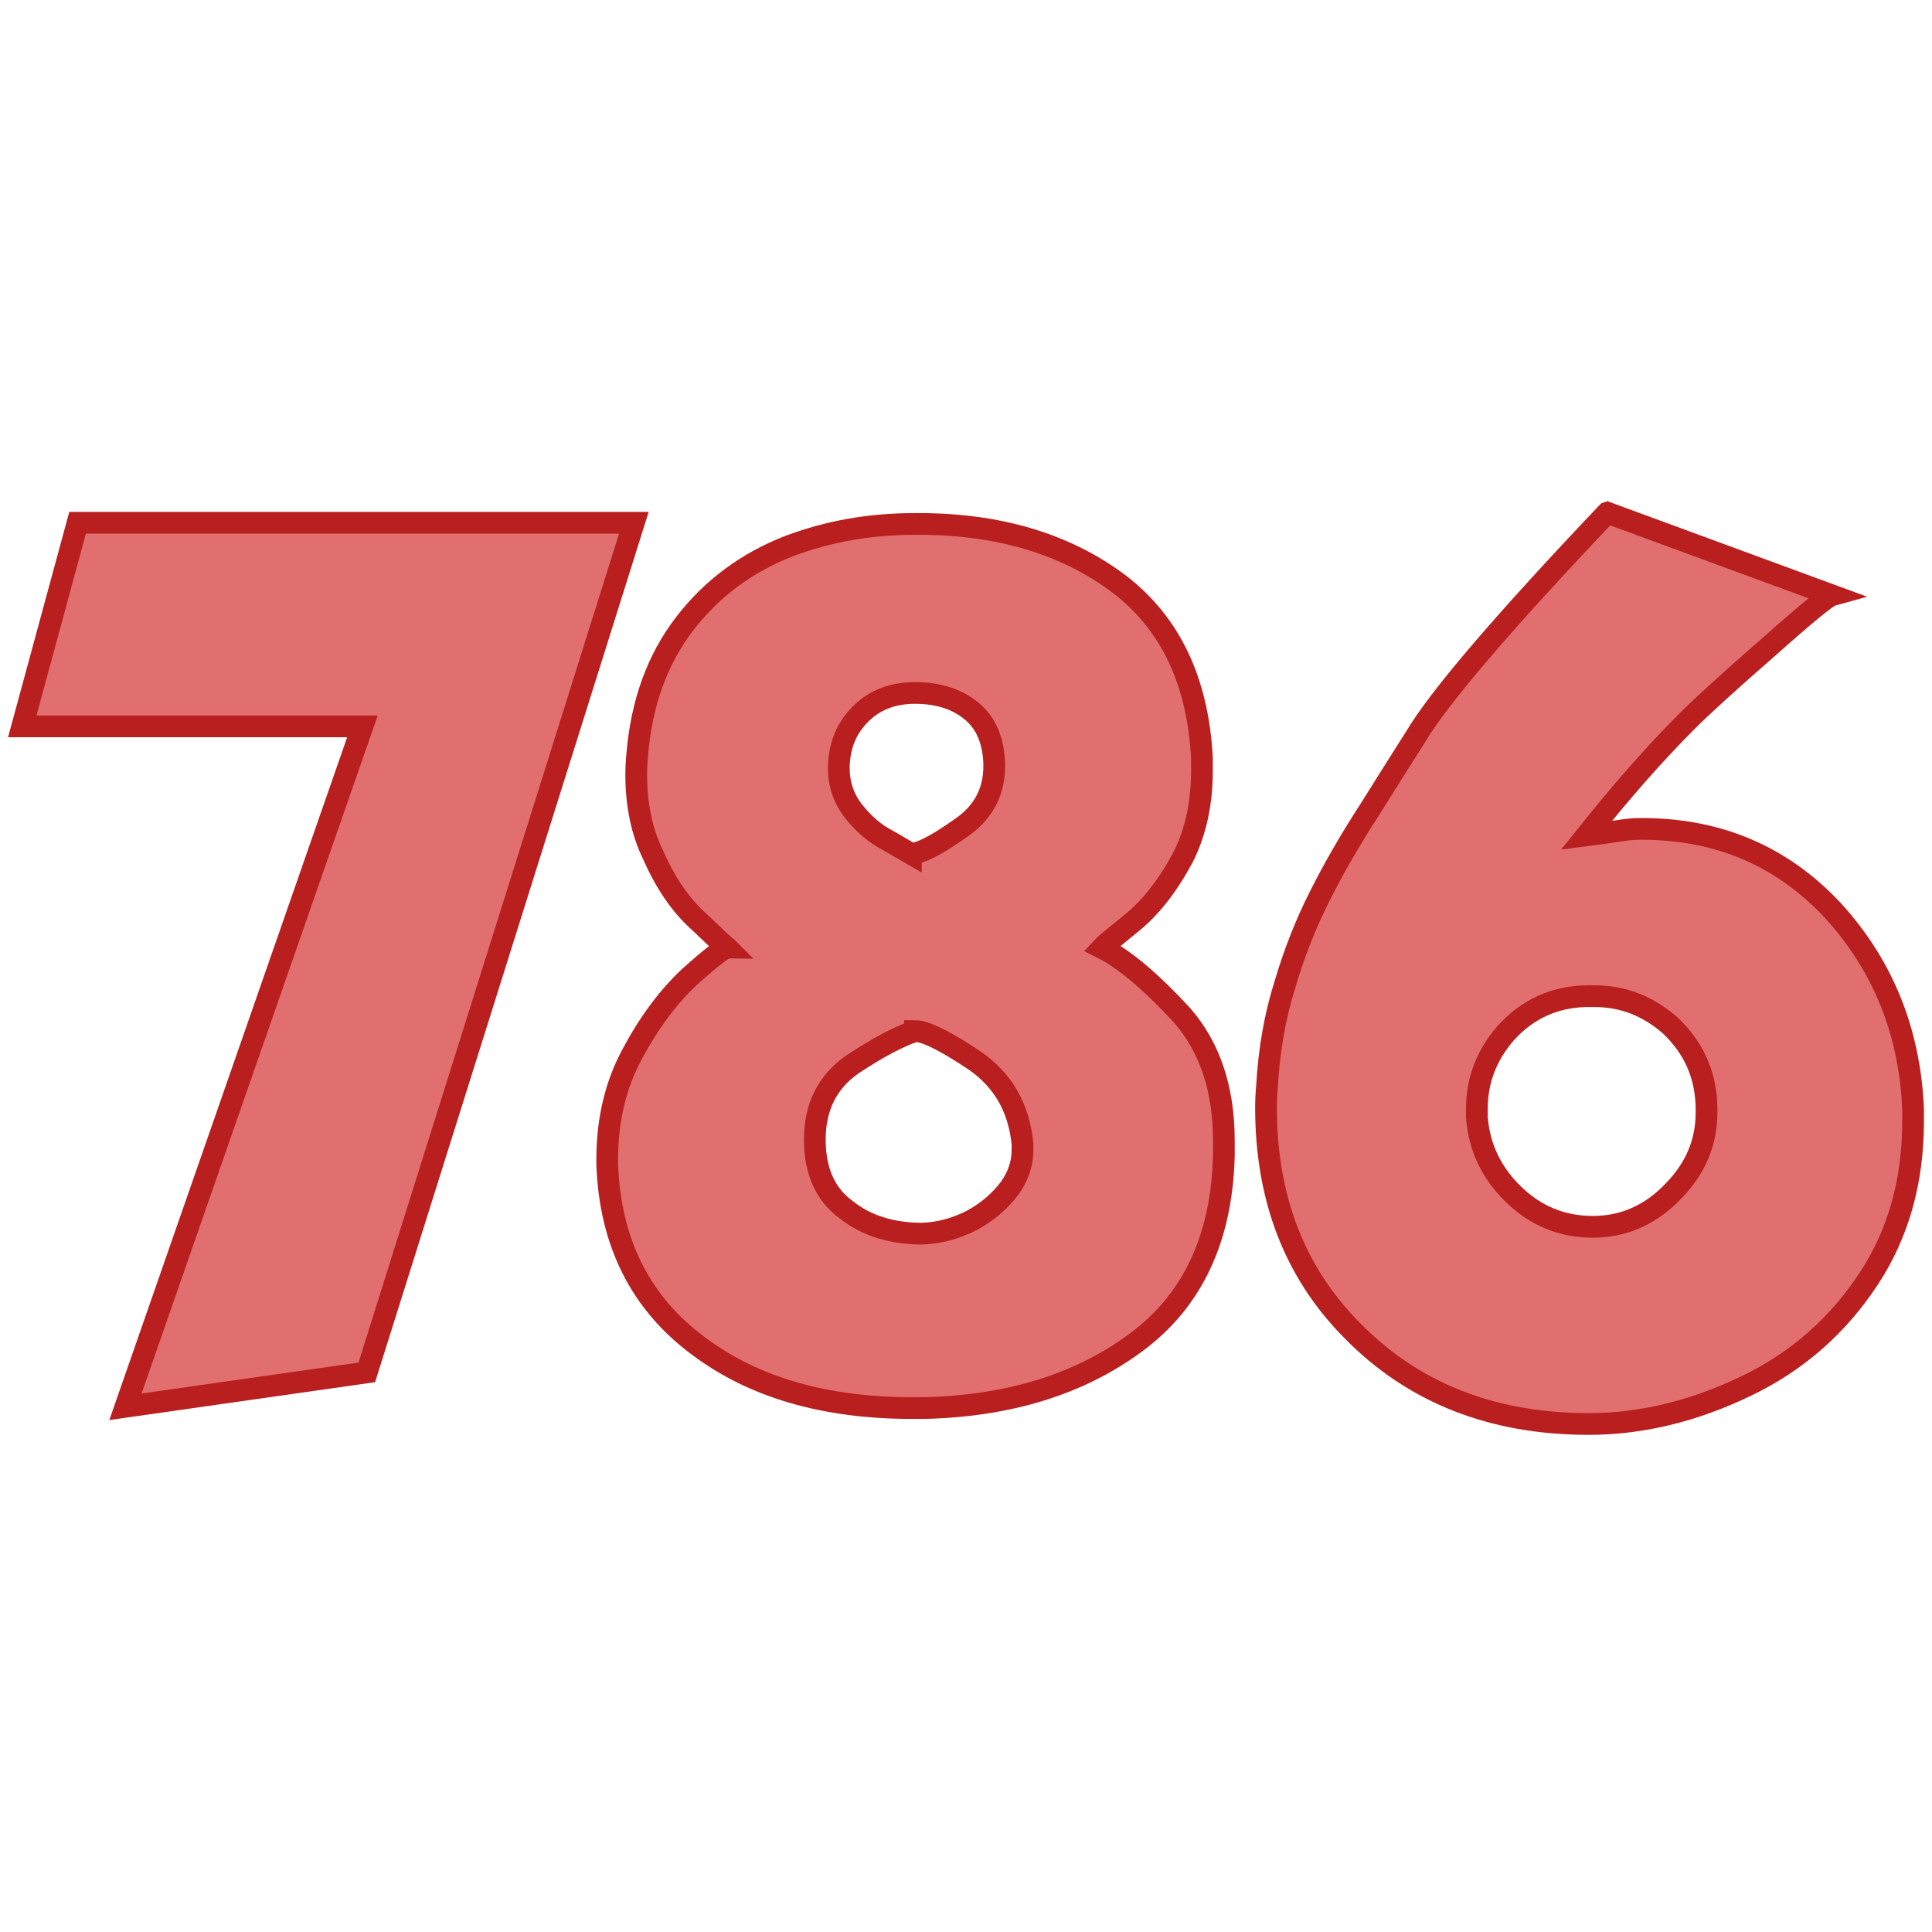
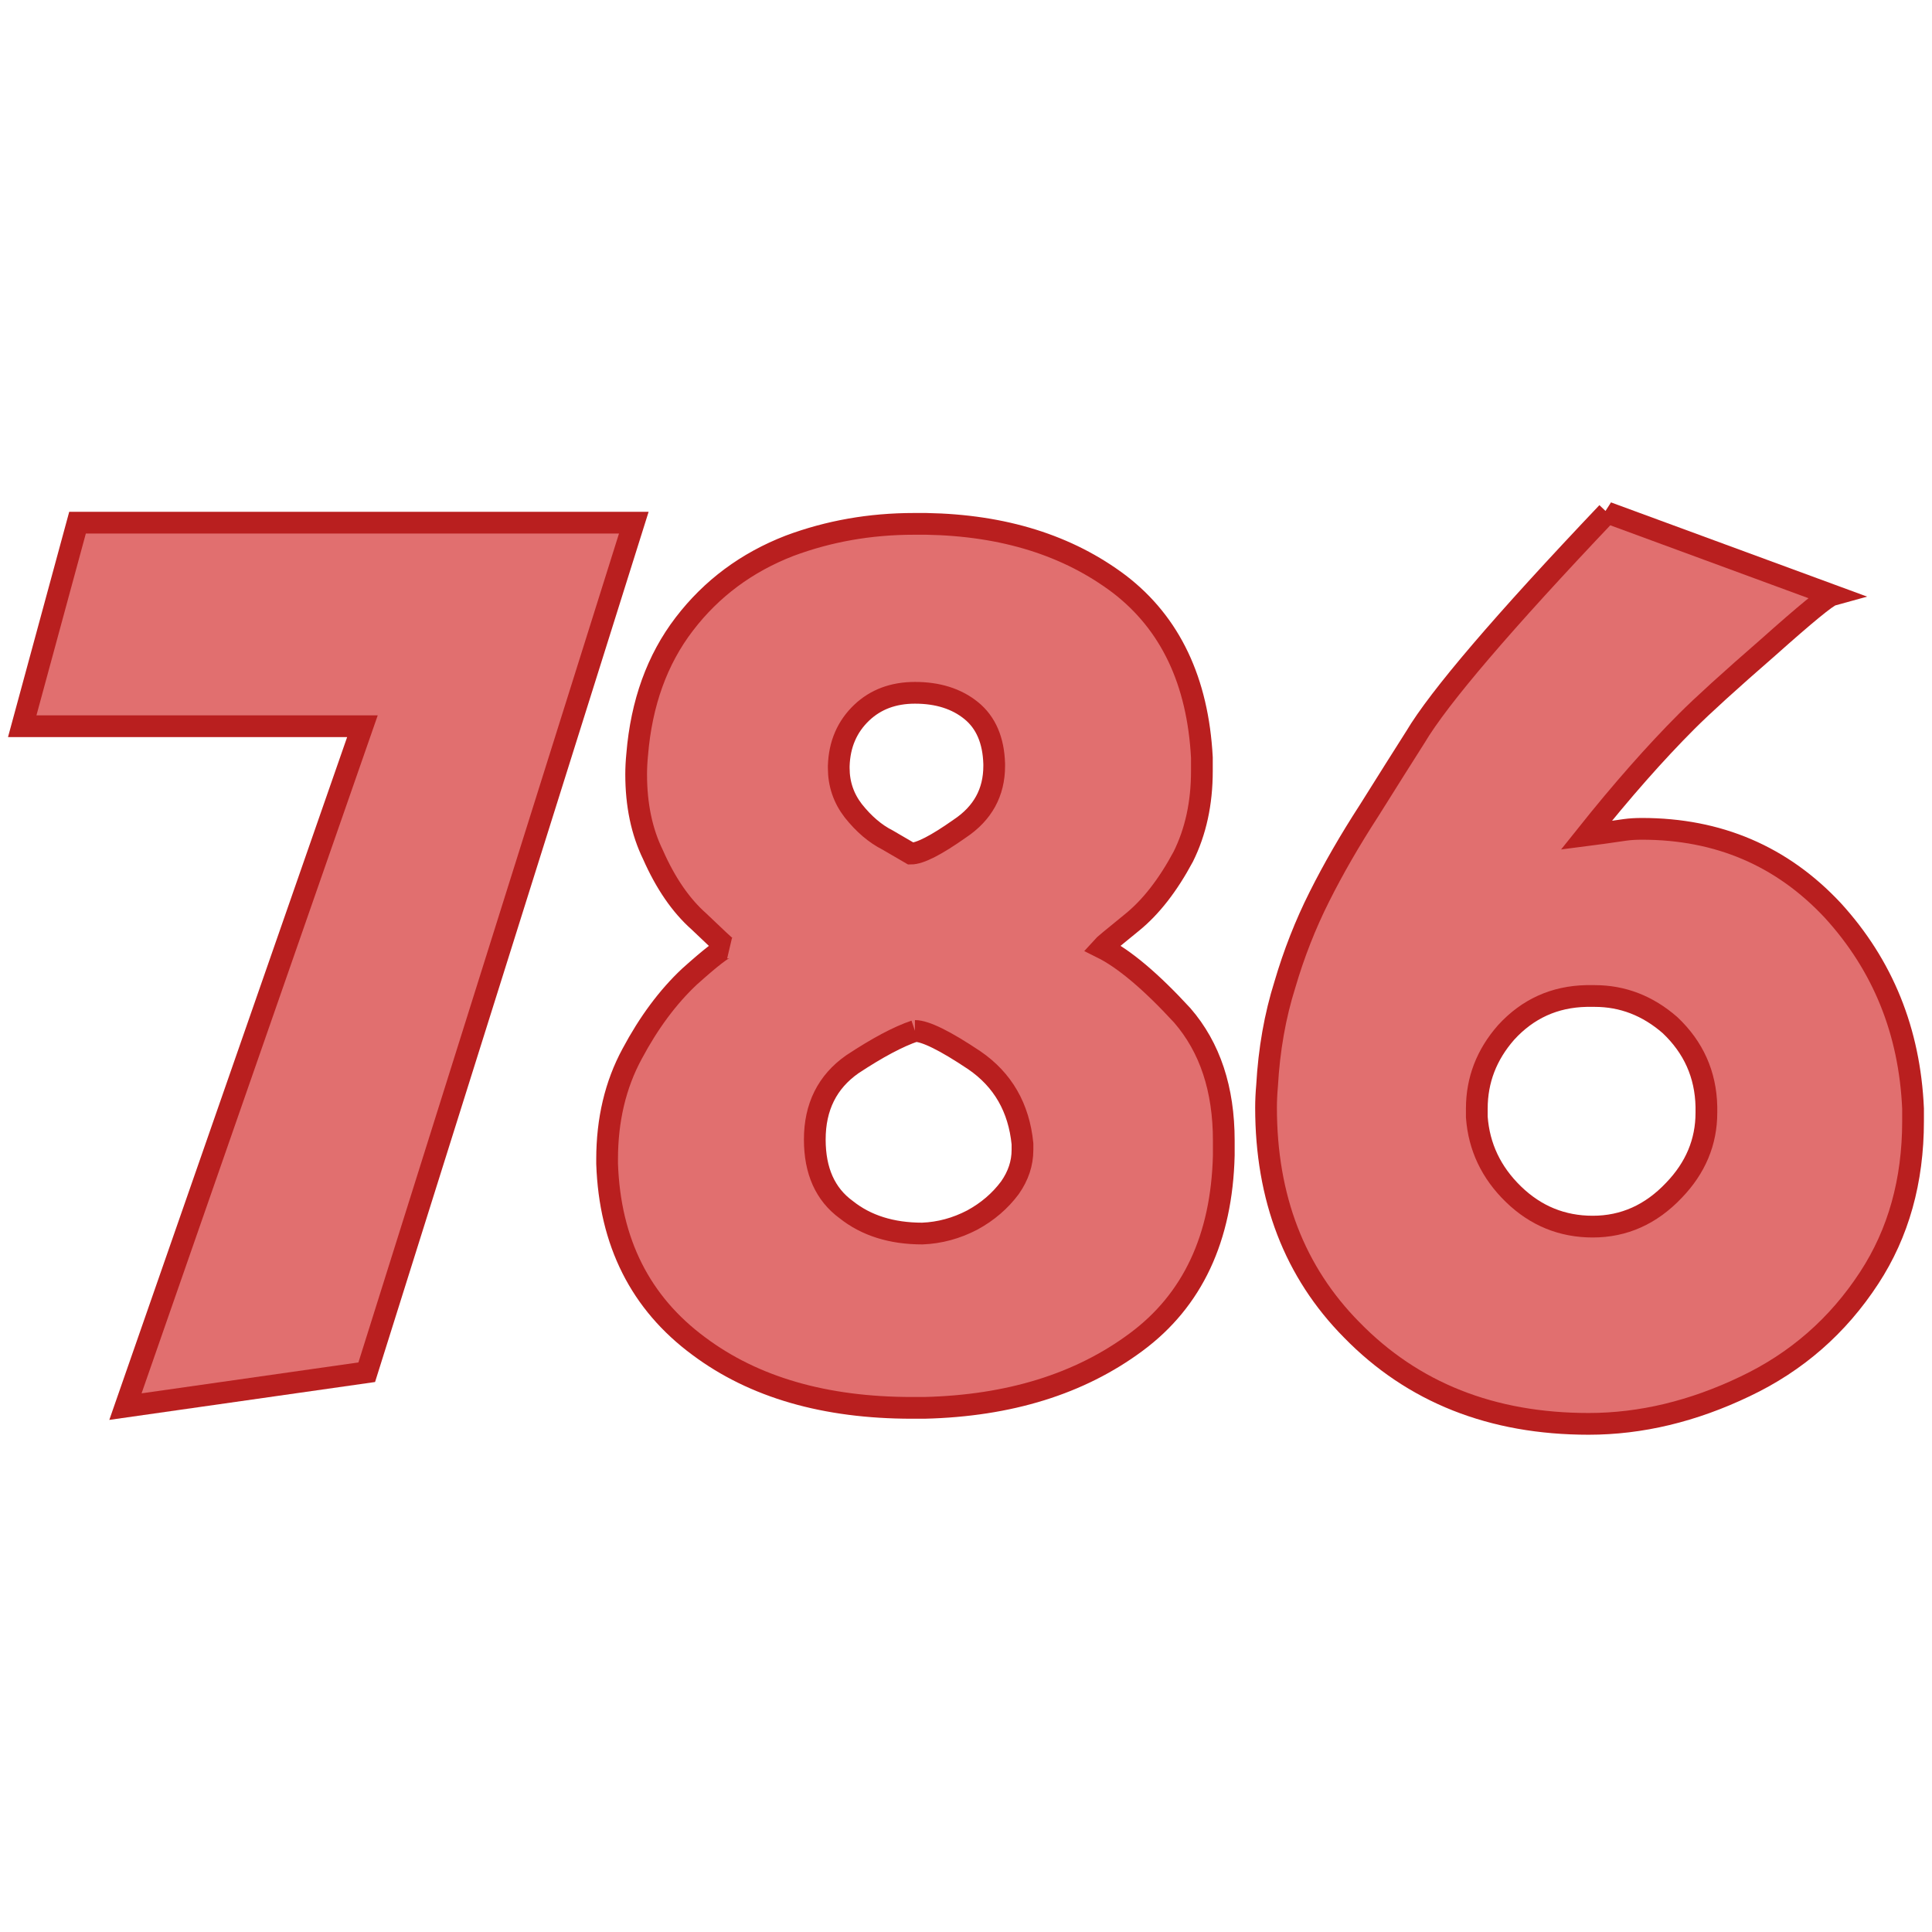
<svg xmlns="http://www.w3.org/2000/svg" width="120" height="120" viewBox="0 0 31.75 31.75" version="1.1" id="svg8">
-   <defs id="defs2" />
-   <g id="layer1" transform="translate(0,-265.25)">
-     <g aria-label="a" style="font-style:normal;font-variant:normal;font-weight:normal;font-stretch:normal;font-size:25.4px;line-height:1.25;font-family:Kabel;-inkscape-font-specification:Kabel;letter-spacing:0px;word-spacing:0px;fill:#e77936;fill-opacity:1;stroke:#b95c1f;stroke-width:0.529;stroke-miterlimit:4;stroke-dasharray:none;stroke-opacity:1" id="text817" transform="translate(1.705323,-3.678613)">
-       <g aria-label="bcdefghijklmnopqrstuvwxyz  ABCDEFGHIJKLMNOPQRSTUVWXYZ" style="font-style:normal;font-variant:normal;font-weight:normal;font-stretch:normal;font-size:25.4px;line-height:1.25;font-family:Kabel;-inkscape-font-specification:Kabel;letter-spacing:0px;word-spacing:0px;fill:#e77936;fill-opacity:1;stroke:#b95c1f;stroke-width:0.529;stroke-miterlimit:4;stroke-dasharray:none;stroke-opacity:1" id="text1005">
-         <g transform="matrix(0.6753149,0,0,0.6753149,13.69674,94.28886)" id="layer1-3">
-           <g transform="translate(1.705323,-3.678613)" id="text817-5" style="font-style:normal;font-variant:normal;font-weight:normal;font-stretch:normal;font-size:25.4px;line-height:1.25;font-family:Kabel;-inkscape-font-specification:Kabel;letter-spacing:0px;word-spacing:0px;fill:#e77936;fill-opacity:1;stroke:#b95c1f;stroke-width:0.529;stroke-miterlimit:4;stroke-dasharray:none;stroke-opacity:1" aria-label="a">
-             <g id="text1005-6" style="font-style:normal;font-variant:normal;font-weight:normal;font-stretch:normal;font-size:25.4px;line-height:1.25;font-family:Kabel;-inkscape-font-specification:Kabel;letter-spacing:0px;word-spacing:0px;fill:#e77936;fill-opacity:1;stroke:#b95c1f;stroke-width:0.529;stroke-miterlimit:4;stroke-dasharray:none;stroke-opacity:1" aria-label="bcdefghijklmnopqrstuvwxyz  ABCDEFGHIJKLMNOPQRSTUVWXYZ">
-               <path id="path4844-2" style="font-style:normal;font-variant:normal;font-weight:normal;font-stretch:normal;font-size:25.4px;line-height:1.25;font-family:Kabel;-inkscape-font-specification:Kabel;letter-spacing:0px;word-spacing:0px;fill:#e16f6f;fill-opacity:1;stroke:#b91f1f;stroke-width:0.529;stroke-miterlimit:4;stroke-dasharray:none;stroke-opacity:1" d="m 14.601,274.761 5.463,2.009 q -0.18,0.05 -1.55,1.271 -1.395,1.215 -1.978,1.798 -1.147,1.147 -2.443,2.772 0,0 0.384,-0.05 0.378,-0.056 0.558,-0.081 0.18,-0.025 0.409,-0.025 2.791,0 4.645,1.984 1.829,2.003 1.953,4.825 0,0.155 0,0.304 0,2.183 -1.067,3.814 -1.141,1.749 -3.02,2.642 -1.904,0.912 -3.808,0.912 -3.535,0 -5.767,-2.288 -2.084,-2.108 -2.084,-5.407 0,-0.254 0.025,-0.533 0.074,-1.321 0.434,-2.462 0.329,-1.122 0.837,-2.133 0.509,-1.017 1.215,-2.108 0.688,-1.098 1.122,-1.78 0.862,-1.451 4.669,-5.463 z m -0.508,11.764 q -1.166,0.025 -1.953,0.887 -0.713,0.812 -0.713,1.854 0,0.099 0,0.205 0.081,1.091 0.893,1.879 0.812,0.788 1.929,0.788 1.141,0 1.978,-0.887 0.788,-0.819 0.788,-1.885 0,-0.074 0,-0.149 -0.025,-1.172 -0.887,-1.984 -0.812,-0.707 -1.829,-0.707 -0.099,0 -0.205,0 z" />
+   <g id="layer1" transform="translate(0 -265.25)">
+     <g aria-label="a" style="font-style:normal;font-variant:normal;font-weight:400;font-stretch:normal;font-size:25.4px;line-height:1.25;font-family:Kabel;-inkscape-font-specification:Kabel;letter-spacing:0;word-spacing:0;fill:#e77936;fill-opacity:1;stroke:#b95c1f;stroke-width:.529;stroke-miterlimit:4;stroke-dasharray:none;stroke-opacity:1" id="text817" transform="translate(1.705 -3.679)">
+       <g aria-label="bcdefghijklmnopqrstuvwxyz ABCDEFGHIJKLMNOPQRSTUVWXYZ" style="font-style:normal;font-variant:normal;font-weight:400;font-stretch:normal;font-size:25.4px;line-height:1.25;font-family:Kabel;-inkscape-font-specification:Kabel;letter-spacing:0;word-spacing:0;fill:#e77936;fill-opacity:1;stroke:#b95c1f;stroke-width:.529;stroke-miterlimit:4;stroke-dasharray:none;stroke-opacity:1" id="text1005">
+         <g transform="matrix(.67531 0 0 .67531 13.697 94.289)" id="layer1-3">
+           <g transform="translate(1.705 -3.679)" id="text817-5" style="font-style:normal;font-variant:normal;font-weight:400;font-stretch:normal;font-size:25.4px;line-height:1.25;font-family:Kabel;-inkscape-font-specification:Kabel;letter-spacing:0;word-spacing:0;fill:#e77936;fill-opacity:1;stroke:#b95c1f;stroke-width:.529;stroke-miterlimit:4;stroke-dasharray:none;stroke-opacity:1" aria-label="a">
+             <g id="text1005-6" style="font-style:normal;font-variant:normal;font-weight:400;font-stretch:normal;font-size:25.4px;line-height:1.25;font-family:Kabel;-inkscape-font-specification:Kabel;letter-spacing:0;word-spacing:0;fill:#e77936;fill-opacity:1;stroke:#b95c1f;stroke-width:.529;stroke-miterlimit:4;stroke-dasharray:none;stroke-opacity:1" aria-label="bcdefghijklmnopqrstuvwxyz ABCDEFGHIJKLMNOPQRSTUVWXYZ">
+               <path id="path4844-2" style="font-style:normal;font-variant:normal;font-weight:400;font-stretch:normal;font-size:25.4px;line-height:1.25;font-family:Kabel;-inkscape-font-specification:Kabel;letter-spacing:0;word-spacing:0;fill:#e16f6f;fill-opacity:1;stroke:#b91f1f;stroke-width:.529;stroke-miterlimit:4;stroke-dasharray:none;stroke-opacity:1" d="m14.6 274.76 5.464 2.01q-.18.05-1.55 1.271-1.396 1.215-1.979 1.798-1.147 1.148-2.443 2.772l.385-.05.558-.08q.18-.025.409-.025 2.79 0 4.645 1.985 1.829 2.003 1.953 4.824v.304q0 2.183-1.067 3.814-1.14 1.749-3.02 2.641-1.903.912-3.807.912-3.535 0-5.767-2.288-2.084-2.109-2.084-5.408 0-.254.025-.533.074-1.32.434-2.462.329-1.122.837-2.133.509-1.017 1.216-2.108.688-1.098 1.122-1.78.862-1.451 4.67-5.463zm-.508 11.764q-1.166.025-1.953.887-.713.812-.713 1.854v.205q.08 1.091.893 1.879.812.787 1.928.787 1.141 0 1.978-.886.788-.819.788-1.886v-.148q-.025-1.172-.887-1.985-.812-.707-1.83-.707h-.204z" />
            </g>
          </g>
        </g>
-         <g transform="matrix(0.6753149,0,0,0.6753149,-7.029795,93.80143)" id="layer1-0" style="fill:#e16f6f;fill-opacity:1;stroke:#b91f1f;stroke-opacity:1">
-           <g transform="translate(1.705323,-3.678613)" id="text817-9" style="font-style:normal;font-variant:normal;font-weight:normal;font-stretch:normal;font-size:25.4px;line-height:1.25;font-family:Kabel;-inkscape-font-specification:Kabel;letter-spacing:0px;word-spacing:0px;fill:#e16f6f;fill-opacity:1;stroke:#b91f1f;stroke-width:0.529;stroke-miterlimit:4;stroke-dasharray:none;stroke-opacity:1" aria-label="a">
-             <g id="text1005-3" style="font-style:normal;font-variant:normal;font-weight:normal;font-stretch:normal;font-size:25.4px;line-height:1.25;font-family:Kabel;-inkscape-font-specification:Kabel;letter-spacing:0px;word-spacing:0px;fill:#e16f6f;fill-opacity:1;stroke:#b91f1f;stroke-width:0.529;stroke-miterlimit:4;stroke-dasharray:none;stroke-opacity:1" aria-label="bcdefghijklmnopqrstuvwxyz  ABCDEFGHIJKLMNOPQRSTUVWXYZ">
-               <path id="path4846-6" style="font-style:normal;font-variant:normal;font-weight:normal;font-stretch:normal;font-size:25.4px;line-height:1.25;font-family:Kabel;-inkscape-font-specification:Kabel;letter-spacing:0px;word-spacing:0px;fill:#e16f6f;fill-opacity:1;stroke:#b91f1f;stroke-width:0.529;stroke-miterlimit:4;stroke-dasharray:none;stroke-opacity:1" d="m 6.721,280.682 1.346,-4.955 H 21.604 l -6.499,20.675 -5.873,0.837 5.767,-16.557 z" />
+         <g transform="matrix(.67531 0 0 .67531 -7.03 93.801)" id="layer1-0" style="fill:#e16f6f;fill-opacity:1;stroke:#b91f1f;stroke-opacity:1">
+           <g transform="translate(1.705 -3.679)" id="text817-9" style="font-style:normal;font-variant:normal;font-weight:400;font-stretch:normal;font-size:25.4px;line-height:1.25;font-family:Kabel;-inkscape-font-specification:Kabel;letter-spacing:0;word-spacing:0;fill:#e16f6f;fill-opacity:1;stroke:#b91f1f;stroke-width:.529;stroke-miterlimit:4;stroke-dasharray:none;stroke-opacity:1" aria-label="a">
+             <g id="text1005-3" style="font-style:normal;font-variant:normal;font-weight:400;font-stretch:normal;font-size:25.4px;line-height:1.25;font-family:Kabel;-inkscape-font-specification:Kabel;letter-spacing:0;word-spacing:0;fill:#e16f6f;fill-opacity:1;stroke:#b91f1f;stroke-width:.529;stroke-miterlimit:4;stroke-dasharray:none;stroke-opacity:1" aria-label="bcdefghijklmnopqrstuvwxyz ABCDEFGHIJKLMNOPQRSTUVWXYZ">
+               <path id="path4846-6" style="font-style:normal;font-variant:normal;font-weight:400;font-stretch:normal;font-size:25.4px;line-height:1.25;font-family:Kabel;-inkscape-font-specification:Kabel;letter-spacing:0;word-spacing:0;fill:#e16f6f;fill-opacity:1;stroke:#b91f1f;stroke-width:.529;stroke-miterlimit:4;stroke-dasharray:none;stroke-opacity:1" d="m6.721 280.682 1.346-4.954h13.537l-6.499 20.674-5.872.837L15 280.682z" />
            </g>
          </g>
        </g>
-         <g transform="matrix(0.6753149,0,0,0.6753149,2.618766,94.02644)" id="layer1-1" style="fill:#e16f6f;fill-opacity:1;stroke:#b91f1f;stroke-opacity:1">
-           <g transform="translate(1.705323,-3.678613)" id="text817-8" style="font-style:normal;font-variant:normal;font-weight:normal;font-stretch:normal;font-size:25.4px;line-height:1.25;font-family:Kabel;-inkscape-font-specification:Kabel;letter-spacing:0px;word-spacing:0px;fill:#e16f6f;fill-opacity:1;stroke:#b91f1f;stroke-width:0.529;stroke-miterlimit:4;stroke-dasharray:none;stroke-opacity:1" aria-label="a">
-             <g id="text1005-7" style="font-style:normal;font-variant:normal;font-weight:normal;font-stretch:normal;font-size:25.4px;line-height:1.25;font-family:Kabel;-inkscape-font-specification:Kabel;letter-spacing:0px;word-spacing:0px;fill:#e16f6f;fill-opacity:1;stroke:#b91f1f;stroke-width:0.529;stroke-miterlimit:4;stroke-dasharray:none;stroke-opacity:1" aria-label="bcdefghijklmnopqrstuvwxyz  ABCDEFGHIJKLMNOPQRSTUVWXYZ">
-               <path id="path4848" style="font-style:normal;font-variant:normal;font-weight:normal;font-stretch:normal;font-size:25.4px;line-height:1.25;font-family:Kabel;-inkscape-font-specification:Kabel;letter-spacing:0px;word-spacing:0px;fill:#e16f6f;fill-opacity:1;stroke:#b91f1f;stroke-width:0.529;stroke-miterlimit:4;stroke-dasharray:none;stroke-opacity:1" d="m 14.058,283.448 q 0.329,0 1.191,-0.608 0.837,-0.558 0.837,-1.525 0,-0.025 0,-0.05 -0.025,-0.862 -0.558,-1.296 -0.533,-0.434 -1.37,-0.434 -0.788,0 -1.296,0.484 -0.533,0.508 -0.558,1.296 0,0.025 0,0.05 0,0.583 0.353,1.042 0.384,0.484 0.837,0.713 0.434,0.254 0.564,0.329 z m 0.099,4.316 q -0.608,0.205 -1.525,0.812 -0.912,0.639 -0.912,1.829 0,1.147 0.763,1.705 0.732,0.583 1.854,0.583 0.633,-0.025 1.215,-0.329 0.558,-0.304 0.918,-0.788 0.304,-0.434 0.304,-0.918 0,-0.074 0,-0.149 -0.13,-1.321 -1.172,-2.034 -1.067,-0.713 -1.445,-0.713 z m -4.57,-2.028 q -0.05,-0.025 -0.688,-0.639 -0.657,-0.583 -1.116,-1.625 -0.409,-0.837 -0.409,-1.953 0,-0.229 0.025,-0.484 0.155,-1.879 1.147,-3.175 0.992,-1.296 2.561,-1.904 1.426,-0.533 3.026,-0.533 0.149,0 0.304,0 2.822,0.05 4.7,1.47 1.854,1.426 2.003,4.217 0,0.18 0,0.329 0,1.172 -0.453,2.084 -0.558,1.042 -1.246,1.6 -0.688,0.558 -0.738,0.614 0.812,0.403 1.96,1.65 1.011,1.166 1.011,3.045 0,0.18 0,0.36 -0.074,3.02 -2.133,4.545 -2.053,1.525 -5.153,1.6 -0.155,0 -0.304,0 -3.175,0 -5.184,-1.501 -2.133,-1.575 -2.232,-4.44 0,-0.056 0,-0.105 0,-1.445 0.608,-2.567 0.608,-1.141 1.395,-1.879 0.788,-0.707 0.918,-0.707 z" />
+         <g transform="matrix(.67531 0 0 .67531 2.619 94.026)" id="layer1-1" style="fill:#e16f6f;fill-opacity:1;stroke:#b91f1f;stroke-opacity:1">
+           <g transform="translate(1.705 -3.679)" id="text817-8" style="font-style:normal;font-variant:normal;font-weight:400;font-stretch:normal;font-size:25.4px;line-height:1.25;font-family:Kabel;-inkscape-font-specification:Kabel;letter-spacing:0;word-spacing:0;fill:#e16f6f;fill-opacity:1;stroke:#b91f1f;stroke-width:.529;stroke-miterlimit:4;stroke-dasharray:none;stroke-opacity:1" aria-label="a">
+             <g id="text1005-7" style="font-style:normal;font-variant:normal;font-weight:400;font-stretch:normal;font-size:25.4px;line-height:1.25;font-family:Kabel;-inkscape-font-specification:Kabel;letter-spacing:0;word-spacing:0;fill:#e16f6f;fill-opacity:1;stroke:#b91f1f;stroke-width:.529;stroke-miterlimit:4;stroke-dasharray:none;stroke-opacity:1" aria-label="bcdefghijklmnopqrstuvwxyz ABCDEFGHIJKLMNOPQRSTUVWXYZ">
+               <path id="path4848" style="font-style:normal;font-variant:normal;font-weight:400;font-stretch:normal;font-size:25.4px;line-height:1.25;font-family:Kabel;-inkscape-font-specification:Kabel;letter-spacing:0;word-spacing:0;fill:#e16f6f;fill-opacity:1;stroke:#b91f1f;stroke-width:.529;stroke-miterlimit:4;stroke-dasharray:none;stroke-opacity:1" d="M14.058 283.448q.329 0 1.19-.608.838-.558.838-1.525v-.05q-.025-.862-.558-1.296-.534-.434-1.37-.434-.788 0-1.297.484-.533.508-.558 1.296v.05q0 .582.354 1.041.384.484.837.713.434.255.564.329zm.1 4.316q-.608.205-1.526.812-.912.64-.912 1.83 0 1.147.763 1.705.732.583 1.854.583.633-.025 1.216-.329.558-.304.917-.787.304-.434.304-.918v-.149q-.13-1.32-1.172-2.034-1.066-.713-1.445-.713zm-4.571-2.028q-.05-.025-.688-.638-.658-.583-1.117-1.625-.409-.837-.409-1.954 0-.229.025-.483.155-1.88 1.147-3.175.992-1.296 2.561-1.904 1.427-.533 3.026-.533h.304q2.822.05 4.7 1.47 1.855 1.426 2.004 4.216v.329q0 1.172-.453 2.083-.558 1.042-1.246 1.6-.689.558-.738.614.812.403 1.96 1.65 1.01 1.166 1.01 3.045v.36q-.074 3.02-2.133 4.545-2.053 1.525-5.153 1.6h-.304q-3.175 0-5.184-1.501-2.134-1.575-2.233-4.44v-.106q0-1.444.608-2.567.608-1.14 1.395-1.879.788-.707.918-.707z" />
            </g>
          </g>
        </g>
      </g>
    </g>
  </g>
</svg>
